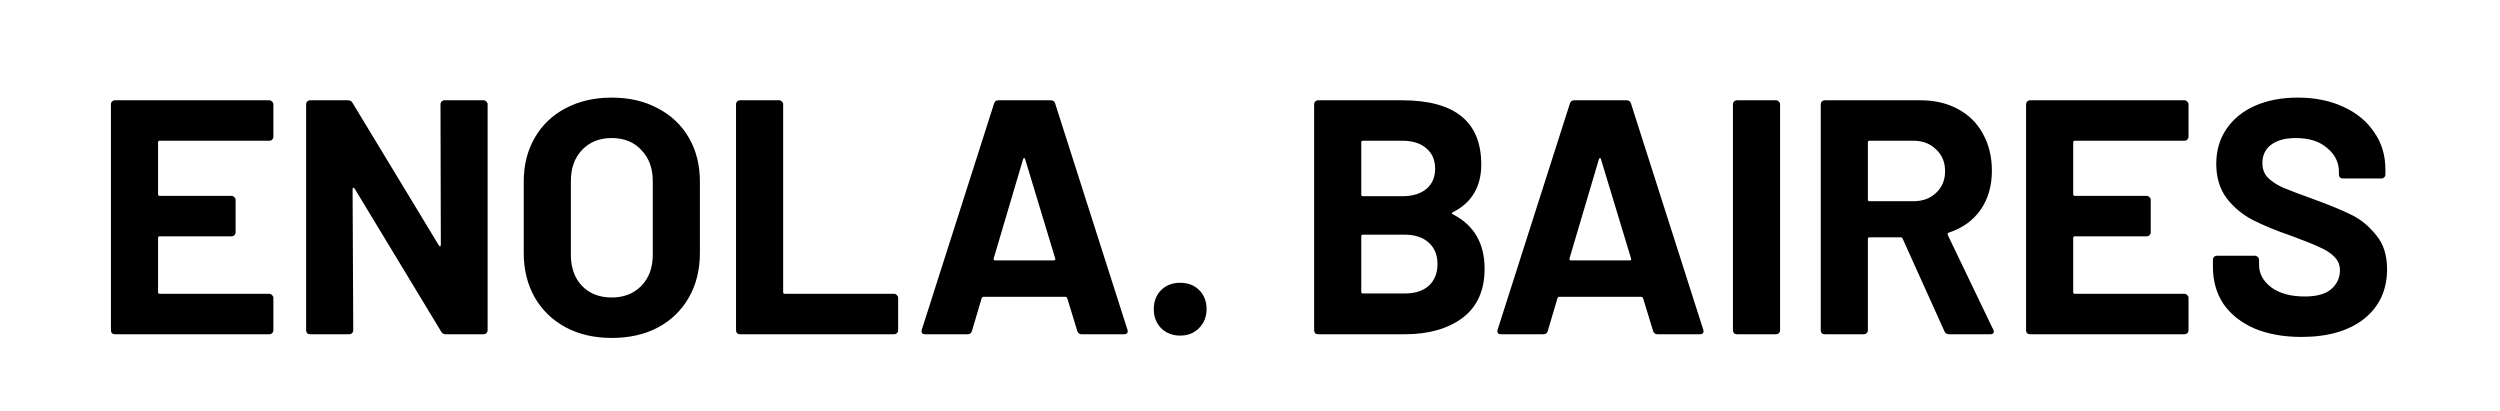
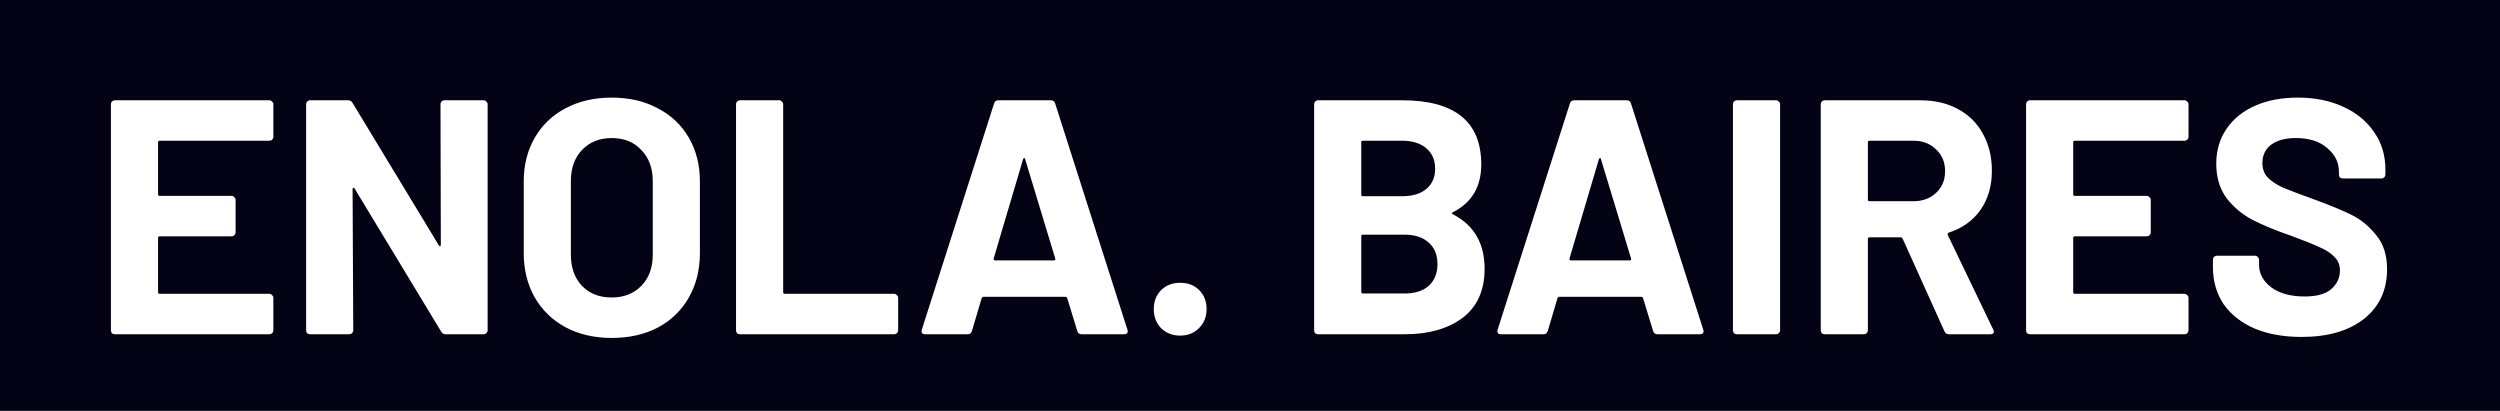
<svg xmlns="http://www.w3.org/2000/svg" width="359" height="59" viewBox="0 0 359 59" fill="none">
-   <rect width="359" height="59" fill="white" />
-   <path d="M39.256 19.632C39.256 19.792 39.192 19.936 39.064 20.064C38.968 20.16 38.84 20.208 38.68 20.208H22.936C22.776 20.208 22.696 20.288 22.696 20.448V27.888C22.696 28.048 22.776 28.128 22.936 28.128H33.256C33.416 28.128 33.544 28.192 33.64 28.32C33.768 28.416 33.832 28.544 33.832 28.704V33.36C33.832 33.52 33.768 33.664 33.64 33.792C33.544 33.888 33.416 33.936 33.256 33.936H22.936C22.776 33.936 22.696 34.016 22.696 34.176V41.952C22.696 42.112 22.776 42.192 22.936 42.192H38.68C38.84 42.192 38.968 42.256 39.064 42.384C39.192 42.48 39.256 42.608 39.256 42.768V47.424C39.256 47.584 39.192 47.728 39.064 47.856C38.968 47.952 38.84 48 38.68 48H16.504C16.344 48 16.2 47.952 16.072 47.856C15.976 47.728 15.928 47.584 15.928 47.424V14.976C15.928 14.816 15.976 14.688 16.072 14.592C16.2 14.464 16.344 14.4 16.504 14.4H38.68C38.84 14.4 38.968 14.464 39.064 14.592C39.192 14.688 39.256 14.816 39.256 14.976V19.632ZM63.255 14.976C63.255 14.816 63.303 14.688 63.399 14.592C63.527 14.464 63.671 14.4 63.831 14.4H69.447C69.607 14.4 69.735 14.464 69.831 14.592C69.959 14.688 70.023 14.816 70.023 14.976V47.424C70.023 47.584 69.959 47.728 69.831 47.856C69.735 47.952 69.607 48 69.447 48H64.023C63.703 48 63.479 47.872 63.351 47.616L50.919 27.072C50.855 26.976 50.791 26.944 50.727 26.976C50.663 26.976 50.631 27.04 50.631 27.168L50.727 47.424C50.727 47.584 50.663 47.728 50.535 47.856C50.439 47.952 50.311 48 50.151 48H44.535C44.375 48 44.231 47.952 44.103 47.856C44.007 47.728 43.959 47.584 43.959 47.424V14.976C43.959 14.816 44.007 14.688 44.103 14.592C44.231 14.464 44.375 14.4 44.535 14.4H49.959C50.279 14.4 50.503 14.528 50.631 14.784L63.015 35.232C63.079 35.328 63.143 35.376 63.207 35.376C63.271 35.344 63.303 35.264 63.303 35.136L63.255 14.976ZM87.833 48.528C85.337 48.528 83.129 48.016 81.209 46.992C79.321 45.968 77.849 44.544 76.793 42.72C75.737 40.864 75.209 38.736 75.209 36.336V26.064C75.209 23.696 75.737 21.6 76.793 19.776C77.849 17.952 79.321 16.544 81.209 15.552C83.129 14.528 85.337 14.016 87.833 14.016C90.361 14.016 92.569 14.528 94.457 15.552C96.377 16.544 97.865 17.952 98.921 19.776C99.977 21.6 100.505 23.696 100.505 26.064V36.336C100.505 38.736 99.977 40.864 98.921 42.72C97.865 44.576 96.377 46.016 94.457 47.04C92.569 48.032 90.361 48.528 87.833 48.528ZM87.833 42.72C89.593 42.72 91.017 42.16 92.105 41.04C93.193 39.92 93.737 38.432 93.737 36.576V26.016C93.737 24.16 93.193 22.672 92.105 21.552C91.049 20.4 89.625 19.824 87.833 19.824C86.073 19.824 84.649 20.4 83.561 21.552C82.505 22.672 81.977 24.16 81.977 26.016V36.576C81.977 38.432 82.505 39.92 83.561 41.04C84.649 42.16 86.073 42.72 87.833 42.72ZM106.27 48C106.11 48 105.966 47.952 105.838 47.856C105.742 47.728 105.694 47.584 105.694 47.424V14.976C105.694 14.816 105.742 14.688 105.838 14.592C105.966 14.464 106.11 14.4 106.27 14.4H111.886C112.046 14.4 112.174 14.464 112.27 14.592C112.398 14.688 112.462 14.816 112.462 14.976V41.952C112.462 42.112 112.542 42.192 112.702 42.192H128.398C128.558 42.192 128.686 42.256 128.782 42.384C128.91 42.48 128.974 42.608 128.974 42.768V47.424C128.974 47.584 128.91 47.728 128.782 47.856C128.686 47.952 128.558 48 128.398 48H106.27ZM155.319 48C154.999 48 154.791 47.84 154.695 47.52L153.255 42.816C153.191 42.688 153.111 42.624 153.015 42.624H141.207C141.111 42.624 141.031 42.688 140.967 42.816L139.575 47.52C139.479 47.84 139.271 48 138.951 48H132.855C132.663 48 132.519 47.952 132.423 47.856C132.327 47.728 132.311 47.552 132.375 47.328L142.743 14.88C142.839 14.56 143.047 14.4 143.367 14.4H150.903C151.223 14.4 151.431 14.56 151.527 14.88L161.895 47.328C161.927 47.392 161.943 47.472 161.943 47.568C161.943 47.856 161.767 48 161.415 48H155.319ZM142.695 37.104C142.663 37.296 142.727 37.392 142.887 37.392H151.335C151.527 37.392 151.591 37.296 151.527 37.104L147.207 22.848C147.175 22.72 147.127 22.672 147.063 22.704C146.999 22.704 146.951 22.752 146.919 22.848L142.695 37.104ZM169.474 48.192C168.386 48.192 167.474 47.84 166.738 47.136C166.034 46.4 165.682 45.488 165.682 44.4C165.682 43.28 166.034 42.368 166.738 41.664C167.442 40.96 168.354 40.608 169.474 40.608C170.594 40.608 171.506 40.96 172.21 41.664C172.914 42.368 173.266 43.28 173.266 44.4C173.266 45.488 172.898 46.4 172.162 47.136C171.458 47.84 170.562 48.192 169.474 48.192ZM208.629 30.48C208.437 30.576 208.437 30.672 208.629 30.768C211.669 32.336 213.189 34.944 213.189 38.592C213.189 41.696 212.133 44.048 210.021 45.648C207.909 47.216 205.141 48 201.717 48H189.285C189.125 48 188.981 47.952 188.853 47.856C188.757 47.728 188.709 47.584 188.709 47.424V14.976C188.709 14.816 188.757 14.688 188.853 14.592C188.981 14.464 189.125 14.4 189.285 14.4H201.333C208.917 14.4 212.709 17.472 212.709 23.616C212.709 26.816 211.349 29.104 208.629 30.48ZM195.717 20.208C195.557 20.208 195.477 20.288 195.477 20.448V27.936C195.477 28.096 195.557 28.176 195.717 28.176H201.333C202.837 28.176 204.005 27.824 204.837 27.12C205.669 26.416 206.085 25.456 206.085 24.24C206.085 22.992 205.669 22.016 204.837 21.312C204.005 20.576 202.837 20.208 201.333 20.208H195.717ZM201.717 42.144C203.189 42.144 204.341 41.776 205.173 41.04C206.005 40.272 206.421 39.232 206.421 37.92C206.421 36.608 206.005 35.584 205.173 34.848C204.341 34.08 203.173 33.696 201.669 33.696H195.717C195.557 33.696 195.477 33.776 195.477 33.936V41.904C195.477 42.064 195.557 42.144 195.717 42.144H201.717ZM238.007 48C237.687 48 237.479 47.84 237.383 47.52L235.943 42.816C235.879 42.688 235.799 42.624 235.703 42.624H223.895C223.799 42.624 223.719 42.688 223.655 42.816L222.263 47.52C222.167 47.84 221.959 48 221.639 48H215.543C215.351 48 215.207 47.952 215.111 47.856C215.015 47.728 214.999 47.552 215.063 47.328L225.431 14.88C225.527 14.56 225.735 14.4 226.055 14.4H233.591C233.911 14.4 234.119 14.56 234.215 14.88L244.583 47.328C244.615 47.392 244.631 47.472 244.631 47.568C244.631 47.856 244.455 48 244.103 48H238.007ZM225.383 37.104C225.351 37.296 225.415 37.392 225.575 37.392H234.023C234.215 37.392 234.279 37.296 234.215 37.104L229.895 22.848C229.863 22.72 229.815 22.672 229.751 22.704C229.687 22.704 229.639 22.752 229.607 22.848L225.383 37.104ZM249.426 48C249.266 48 249.122 47.952 248.994 47.856C248.898 47.728 248.85 47.584 248.85 47.424V14.976C248.85 14.816 248.898 14.688 248.994 14.592C249.122 14.464 249.266 14.4 249.426 14.4H255.042C255.202 14.4 255.33 14.464 255.426 14.592C255.554 14.688 255.618 14.816 255.618 14.976V47.424C255.618 47.584 255.554 47.728 255.426 47.856C255.33 47.952 255.202 48 255.042 48H249.426ZM279.891 48C279.571 48 279.347 47.856 279.219 47.568L273.219 34.272C273.155 34.144 273.059 34.08 272.931 34.08H268.467C268.307 34.08 268.227 34.16 268.227 34.32V47.424C268.227 47.584 268.163 47.728 268.035 47.856C267.939 47.952 267.811 48 267.651 48H262.035C261.875 48 261.731 47.952 261.603 47.856C261.507 47.728 261.459 47.584 261.459 47.424V14.976C261.459 14.816 261.507 14.688 261.603 14.592C261.731 14.464 261.875 14.4 262.035 14.4H275.763C277.811 14.4 279.603 14.816 281.139 15.648C282.707 16.48 283.907 17.664 284.739 19.2C285.603 20.736 286.035 22.512 286.035 24.528C286.035 26.704 285.491 28.576 284.403 30.144C283.315 31.68 281.795 32.768 279.843 33.408C279.683 33.472 279.635 33.584 279.699 33.744L286.227 47.328C286.291 47.456 286.323 47.552 286.323 47.616C286.323 47.872 286.147 48 285.795 48H279.891ZM268.467 20.208C268.307 20.208 268.227 20.288 268.227 20.448V28.656C268.227 28.816 268.307 28.896 268.467 28.896H274.755C276.099 28.896 277.187 28.496 278.019 27.696C278.883 26.896 279.315 25.856 279.315 24.576C279.315 23.296 278.883 22.256 278.019 21.456C277.187 20.624 276.099 20.208 274.755 20.208H268.467ZM314.272 19.632C314.272 19.792 314.208 19.936 314.08 20.064C313.984 20.16 313.856 20.208 313.696 20.208H297.952C297.792 20.208 297.712 20.288 297.712 20.448V27.888C297.712 28.048 297.792 28.128 297.952 28.128H308.272C308.432 28.128 308.56 28.192 308.656 28.32C308.784 28.416 308.848 28.544 308.848 28.704V33.36C308.848 33.52 308.784 33.664 308.656 33.792C308.56 33.888 308.432 33.936 308.272 33.936H297.952C297.792 33.936 297.712 34.016 297.712 34.176V41.952C297.712 42.112 297.792 42.192 297.952 42.192H313.696C313.856 42.192 313.984 42.256 314.08 42.384C314.208 42.48 314.272 42.608 314.272 42.768V47.424C314.272 47.584 314.208 47.728 314.08 47.856C313.984 47.952 313.856 48 313.696 48H291.52C291.36 48 291.216 47.952 291.088 47.856C290.992 47.728 290.944 47.584 290.944 47.424V14.976C290.944 14.816 290.992 14.688 291.088 14.592C291.216 14.464 291.36 14.4 291.52 14.4H313.696C313.856 14.4 313.984 14.464 314.08 14.592C314.208 14.688 314.272 14.816 314.272 14.976V19.632ZM330.495 48.384C327.935 48.384 325.695 47.984 323.775 47.184C321.855 46.352 320.367 45.184 319.311 43.68C318.287 42.144 317.775 40.368 317.775 38.352V37.296C317.775 37.136 317.823 37.008 317.919 36.912C318.047 36.784 318.191 36.72 318.351 36.72H323.823C323.983 36.72 324.111 36.784 324.207 36.912C324.335 37.008 324.399 37.136 324.399 37.296V38.016C324.399 39.296 324.991 40.384 326.175 41.28C327.359 42.144 328.959 42.576 330.975 42.576C332.671 42.576 333.935 42.224 334.767 41.52C335.599 40.784 336.015 39.888 336.015 38.832C336.015 38.064 335.759 37.424 335.247 36.912C334.735 36.368 334.031 35.904 333.135 35.52C332.271 35.104 330.879 34.544 328.959 33.84C326.815 33.104 324.991 32.352 323.487 31.584C322.015 30.816 320.767 29.776 319.743 28.464C318.751 27.12 318.255 25.472 318.255 23.52C318.255 21.6 318.751 19.92 319.743 18.48C320.735 17.04 322.111 15.936 323.871 15.168C325.631 14.4 327.663 14.016 329.967 14.016C332.399 14.016 334.559 14.448 336.447 15.312C338.367 16.176 339.855 17.392 340.911 18.96C341.999 20.496 342.543 22.288 342.543 24.336V25.056C342.543 25.216 342.479 25.36 342.351 25.488C342.255 25.584 342.127 25.632 341.967 25.632H336.447C336.287 25.632 336.143 25.584 336.015 25.488C335.919 25.36 335.871 25.216 335.871 25.056V24.672C335.871 23.328 335.311 22.192 334.191 21.264C333.103 20.304 331.599 19.824 329.679 19.824C328.175 19.824 326.991 20.144 326.127 20.784C325.295 21.424 324.879 22.304 324.879 23.424C324.879 24.224 325.119 24.896 325.599 25.44C326.111 25.984 326.847 26.48 327.807 26.928C328.799 27.344 330.319 27.92 332.367 28.656C334.639 29.488 336.415 30.224 337.695 30.864C339.007 31.504 340.175 32.464 341.199 33.744C342.255 34.992 342.783 36.624 342.783 38.64C342.783 41.648 341.679 44.032 339.471 45.792C337.263 47.52 334.271 48.384 330.495 48.384Z" fill="black" />
+   <rect width="359" height="59" fill="#030315" />
+   <path d="M39.256 19.632C39.256 19.792 39.192 19.936 39.064 20.064C38.968 20.16 38.84 20.208 38.68 20.208H22.936C22.776 20.208 22.696 20.288 22.696 20.448V27.888C22.696 28.048 22.776 28.128 22.936 28.128H33.256C33.416 28.128 33.544 28.192 33.64 28.32C33.768 28.416 33.832 28.544 33.832 28.704V33.36C33.832 33.52 33.768 33.664 33.64 33.792C33.544 33.888 33.416 33.936 33.256 33.936H22.936C22.776 33.936 22.696 34.016 22.696 34.176V41.952C22.696 42.112 22.776 42.192 22.936 42.192H38.68C38.84 42.192 38.968 42.256 39.064 42.384C39.192 42.48 39.256 42.608 39.256 42.768V47.424C39.256 47.584 39.192 47.728 39.064 47.856C38.968 47.952 38.84 48 38.68 48H16.504C16.344 48 16.2 47.952 16.072 47.856C15.976 47.728 15.928 47.584 15.928 47.424V14.976C15.928 14.816 15.976 14.688 16.072 14.592C16.2 14.464 16.344 14.4 16.504 14.4H38.68C38.84 14.4 38.968 14.464 39.064 14.592C39.192 14.688 39.256 14.816 39.256 14.976V19.632ZM63.255 14.976C63.255 14.816 63.303 14.688 63.399 14.592C63.527 14.464 63.671 14.4 63.831 14.4H69.447C69.607 14.4 69.735 14.464 69.831 14.592C69.959 14.688 70.023 14.816 70.023 14.976V47.424C70.023 47.584 69.959 47.728 69.831 47.856C69.735 47.952 69.607 48 69.447 48H64.023C63.703 48 63.479 47.872 63.351 47.616L50.919 27.072C50.855 26.976 50.791 26.944 50.727 26.976C50.663 26.976 50.631 27.04 50.631 27.168L50.727 47.424C50.727 47.584 50.663 47.728 50.535 47.856C50.439 47.952 50.311 48 50.151 48H44.535C44.375 48 44.231 47.952 44.103 47.856C44.007 47.728 43.959 47.584 43.959 47.424V14.976C43.959 14.816 44.007 14.688 44.103 14.592C44.231 14.464 44.375 14.4 44.535 14.4H49.959C50.279 14.4 50.503 14.528 50.631 14.784L63.015 35.232C63.079 35.328 63.143 35.376 63.207 35.376C63.271 35.344 63.303 35.264 63.303 35.136L63.255 14.976ZM87.833 48.528C85.337 48.528 83.129 48.016 81.209 46.992C79.321 45.968 77.849 44.544 76.793 42.72C75.737 40.864 75.209 38.736 75.209 36.336V26.064C75.209 23.696 75.737 21.6 76.793 19.776C77.849 17.952 79.321 16.544 81.209 15.552C83.129 14.528 85.337 14.016 87.833 14.016C90.361 14.016 92.569 14.528 94.457 15.552C96.377 16.544 97.865 17.952 98.921 19.776C99.977 21.6 100.505 23.696 100.505 26.064V36.336C100.505 38.736 99.977 40.864 98.921 42.72C97.865 44.576 96.377 46.016 94.457 47.04C92.569 48.032 90.361 48.528 87.833 48.528ZM87.833 42.72C89.593 42.72 91.017 42.16 92.105 41.04C93.193 39.92 93.737 38.432 93.737 36.576V26.016C93.737 24.16 93.193 22.672 92.105 21.552C91.049 20.4 89.625 19.824 87.833 19.824C86.073 19.824 84.649 20.4 83.561 21.552C82.505 22.672 81.977 24.16 81.977 26.016V36.576C81.977 38.432 82.505 39.92 83.561 41.04C84.649 42.16 86.073 42.72 87.833 42.72ZM106.27 48C106.11 48 105.966 47.952 105.838 47.856C105.742 47.728 105.694 47.584 105.694 47.424V14.976C105.694 14.816 105.742 14.688 105.838 14.592C105.966 14.464 106.11 14.4 106.27 14.4H111.886C112.046 14.4 112.174 14.464 112.27 14.592C112.398 14.688 112.462 14.816 112.462 14.976V41.952C112.462 42.112 112.542 42.192 112.702 42.192H128.398C128.558 42.192 128.686 42.256 128.782 42.384C128.91 42.48 128.974 42.608 128.974 42.768V47.424C128.974 47.584 128.91 47.728 128.782 47.856C128.686 47.952 128.558 48 128.398 48H106.27ZM155.319 48C154.999 48 154.791 47.84 154.695 47.52L153.255 42.816C153.191 42.688 153.111 42.624 153.015 42.624H141.207C141.111 42.624 141.031 42.688 140.967 42.816L139.575 47.52C139.479 47.84 139.271 48 138.951 48H132.855C132.663 48 132.519 47.952 132.423 47.856C132.327 47.728 132.311 47.552 132.375 47.328L142.743 14.88C142.839 14.56 143.047 14.4 143.367 14.4H150.903C151.223 14.4 151.431 14.56 151.527 14.88L161.895 47.328C161.927 47.392 161.943 47.472 161.943 47.568C161.943 47.856 161.767 48 161.415 48H155.319ZM142.695 37.104C142.663 37.296 142.727 37.392 142.887 37.392H151.335C151.527 37.392 151.591 37.296 151.527 37.104L147.207 22.848C147.175 22.72 147.127 22.672 147.063 22.704C146.999 22.704 146.951 22.752 146.919 22.848L142.695 37.104ZM169.474 48.192C168.386 48.192 167.474 47.84 166.738 47.136C166.034 46.4 165.682 45.488 165.682 44.4C165.682 43.28 166.034 42.368 166.738 41.664C167.442 40.96 168.354 40.608 169.474 40.608C170.594 40.608 171.506 40.96 172.21 41.664C172.914 42.368 173.266 43.28 173.266 44.4C173.266 45.488 172.898 46.4 172.162 47.136C171.458 47.84 170.562 48.192 169.474 48.192ZM208.629 30.48C208.437 30.576 208.437 30.672 208.629 30.768C211.669 32.336 213.189 34.944 213.189 38.592C213.189 41.696 212.133 44.048 210.021 45.648C207.909 47.216 205.141 48 201.717 48H189.285C189.125 48 188.981 47.952 188.853 47.856C188.757 47.728 188.709 47.584 188.709 47.424V14.976C188.709 14.816 188.757 14.688 188.853 14.592C188.981 14.464 189.125 14.4 189.285 14.4H201.333C208.917 14.4 212.709 17.472 212.709 23.616C212.709 26.816 211.349 29.104 208.629 30.48ZM195.717 20.208C195.557 20.208 195.477 20.288 195.477 20.448V27.936C195.477 28.096 195.557 28.176 195.717 28.176H201.333C202.837 28.176 204.005 27.824 204.837 27.12C205.669 26.416 206.085 25.456 206.085 24.24C206.085 22.992 205.669 22.016 204.837 21.312C204.005 20.576 202.837 20.208 201.333 20.208H195.717ZM201.717 42.144C203.189 42.144 204.341 41.776 205.173 41.04C206.005 40.272 206.421 39.232 206.421 37.92C206.421 36.608 206.005 35.584 205.173 34.848C204.341 34.08 203.173 33.696 201.669 33.696H195.717C195.557 33.696 195.477 33.776 195.477 33.936V41.904C195.477 42.064 195.557 42.144 195.717 42.144H201.717ZM238.007 48C237.687 48 237.479 47.84 237.383 47.52L235.943 42.816C235.879 42.688 235.799 42.624 235.703 42.624H223.895C223.799 42.624 223.719 42.688 223.655 42.816L222.263 47.52C222.167 47.84 221.959 48 221.639 48H215.543C215.351 48 215.207 47.952 215.111 47.856C215.015 47.728 214.999 47.552 215.063 47.328L225.431 14.88C225.527 14.56 225.735 14.4 226.055 14.4H233.591C233.911 14.4 234.119 14.56 234.215 14.88L244.583 47.328C244.615 47.392 244.631 47.472 244.631 47.568C244.631 47.856 244.455 48 244.103 48H238.007ZM225.383 37.104C225.351 37.296 225.415 37.392 225.575 37.392H234.023C234.215 37.392 234.279 37.296 234.215 37.104L229.895 22.848C229.863 22.72 229.815 22.672 229.751 22.704C229.687 22.704 229.639 22.752 229.607 22.848L225.383 37.104ZM249.426 48C249.266 48 249.122 47.952 248.994 47.856C248.898 47.728 248.85 47.584 248.85 47.424V14.976C248.85 14.816 248.898 14.688 248.994 14.592C249.122 14.464 249.266 14.4 249.426 14.4H255.042C255.202 14.4 255.33 14.464 255.426 14.592C255.554 14.688 255.618 14.816 255.618 14.976V47.424C255.618 47.584 255.554 47.728 255.426 47.856C255.33 47.952 255.202 48 255.042 48H249.426ZM279.891 48C279.571 48 279.347 47.856 279.219 47.568L273.219 34.272C273.155 34.144 273.059 34.08 272.931 34.08H268.467C268.307 34.08 268.227 34.16 268.227 34.32V47.424C268.227 47.584 268.163 47.728 268.035 47.856C267.939 47.952 267.811 48 267.651 48H262.035C261.875 48 261.731 47.952 261.603 47.856C261.507 47.728 261.459 47.584 261.459 47.424V14.976C261.459 14.816 261.507 14.688 261.603 14.592C261.731 14.464 261.875 14.4 262.035 14.4H275.763C277.811 14.4 279.603 14.816 281.139 15.648C282.707 16.48 283.907 17.664 284.739 19.2C285.603 20.736 286.035 22.512 286.035 24.528C286.035 26.704 285.491 28.576 284.403 30.144C283.315 31.68 281.795 32.768 279.843 33.408C279.683 33.472 279.635 33.584 279.699 33.744L286.227 47.328C286.291 47.456 286.323 47.552 286.323 47.616C286.323 47.872 286.147 48 285.795 48H279.891ZM268.467 20.208C268.307 20.208 268.227 20.288 268.227 20.448V28.656C268.227 28.816 268.307 28.896 268.467 28.896H274.755C276.099 28.896 277.187 28.496 278.019 27.696C278.883 26.896 279.315 25.856 279.315 24.576C279.315 23.296 278.883 22.256 278.019 21.456C277.187 20.624 276.099 20.208 274.755 20.208H268.467ZM314.272 19.632C314.272 19.792 314.208 19.936 314.08 20.064C313.984 20.16 313.856 20.208 313.696 20.208H297.952C297.792 20.208 297.712 20.288 297.712 20.448V27.888C297.712 28.048 297.792 28.128 297.952 28.128H308.272C308.432 28.128 308.56 28.192 308.656 28.32C308.784 28.416 308.848 28.544 308.848 28.704V33.36C308.848 33.52 308.784 33.664 308.656 33.792C308.56 33.888 308.432 33.936 308.272 33.936H297.952C297.792 33.936 297.712 34.016 297.712 34.176V41.952C297.712 42.112 297.792 42.192 297.952 42.192H313.696C313.856 42.192 313.984 42.256 314.08 42.384C314.208 42.48 314.272 42.608 314.272 42.768V47.424C314.272 47.584 314.208 47.728 314.08 47.856C313.984 47.952 313.856 48 313.696 48H291.52C291.36 48 291.216 47.952 291.088 47.856C290.992 47.728 290.944 47.584 290.944 47.424V14.976C290.944 14.816 290.992 14.688 291.088 14.592C291.216 14.464 291.36 14.4 291.52 14.4H313.696C313.856 14.4 313.984 14.464 314.08 14.592C314.208 14.688 314.272 14.816 314.272 14.976V19.632ZM330.495 48.384C327.935 48.384 325.695 47.984 323.775 47.184C321.855 46.352 320.367 45.184 319.311 43.68C318.287 42.144 317.775 40.368 317.775 38.352V37.296C317.775 37.136 317.823 37.008 317.919 36.912C318.047 36.784 318.191 36.72 318.351 36.72H323.823C323.983 36.72 324.111 36.784 324.207 36.912C324.335 37.008 324.399 37.136 324.399 37.296V38.016C324.399 39.296 324.991 40.384 326.175 41.28C327.359 42.144 328.959 42.576 330.975 42.576C332.671 42.576 333.935 42.224 334.767 41.52C335.599 40.784 336.015 39.888 336.015 38.832C336.015 38.064 335.759 37.424 335.247 36.912C334.735 36.368 334.031 35.904 333.135 35.52C332.271 35.104 330.879 34.544 328.959 33.84C326.815 33.104 324.991 32.352 323.487 31.584C322.015 30.816 320.767 29.776 319.743 28.464C318.751 27.12 318.255 25.472 318.255 23.52C318.255 21.6 318.751 19.92 319.743 18.48C320.735 17.04 322.111 15.936 323.871 15.168C325.631 14.4 327.663 14.016 329.967 14.016C332.399 14.016 334.559 14.448 336.447 15.312C338.367 16.176 339.855 17.392 340.911 18.96C341.999 20.496 342.543 22.288 342.543 24.336V25.056C342.543 25.216 342.479 25.36 342.351 25.488C342.255 25.584 342.127 25.632 341.967 25.632H336.447C336.287 25.632 336.143 25.584 336.015 25.488C335.919 25.36 335.871 25.216 335.871 25.056V24.672C335.871 23.328 335.311 22.192 334.191 21.264C333.103 20.304 331.599 19.824 329.679 19.824C328.175 19.824 326.991 20.144 326.127 20.784C325.295 21.424 324.879 22.304 324.879 23.424C324.879 24.224 325.119 24.896 325.599 25.44C326.111 25.984 326.847 26.48 327.807 26.928C328.799 27.344 330.319 27.92 332.367 28.656C334.639 29.488 336.415 30.224 337.695 30.864C339.007 31.504 340.175 32.464 341.199 33.744C342.255 34.992 342.783 36.624 342.783 38.64C342.783 41.648 341.679 44.032 339.471 45.792C337.263 47.52 334.271 48.384 330.495 48.384Z" fill="white" />
</svg>
